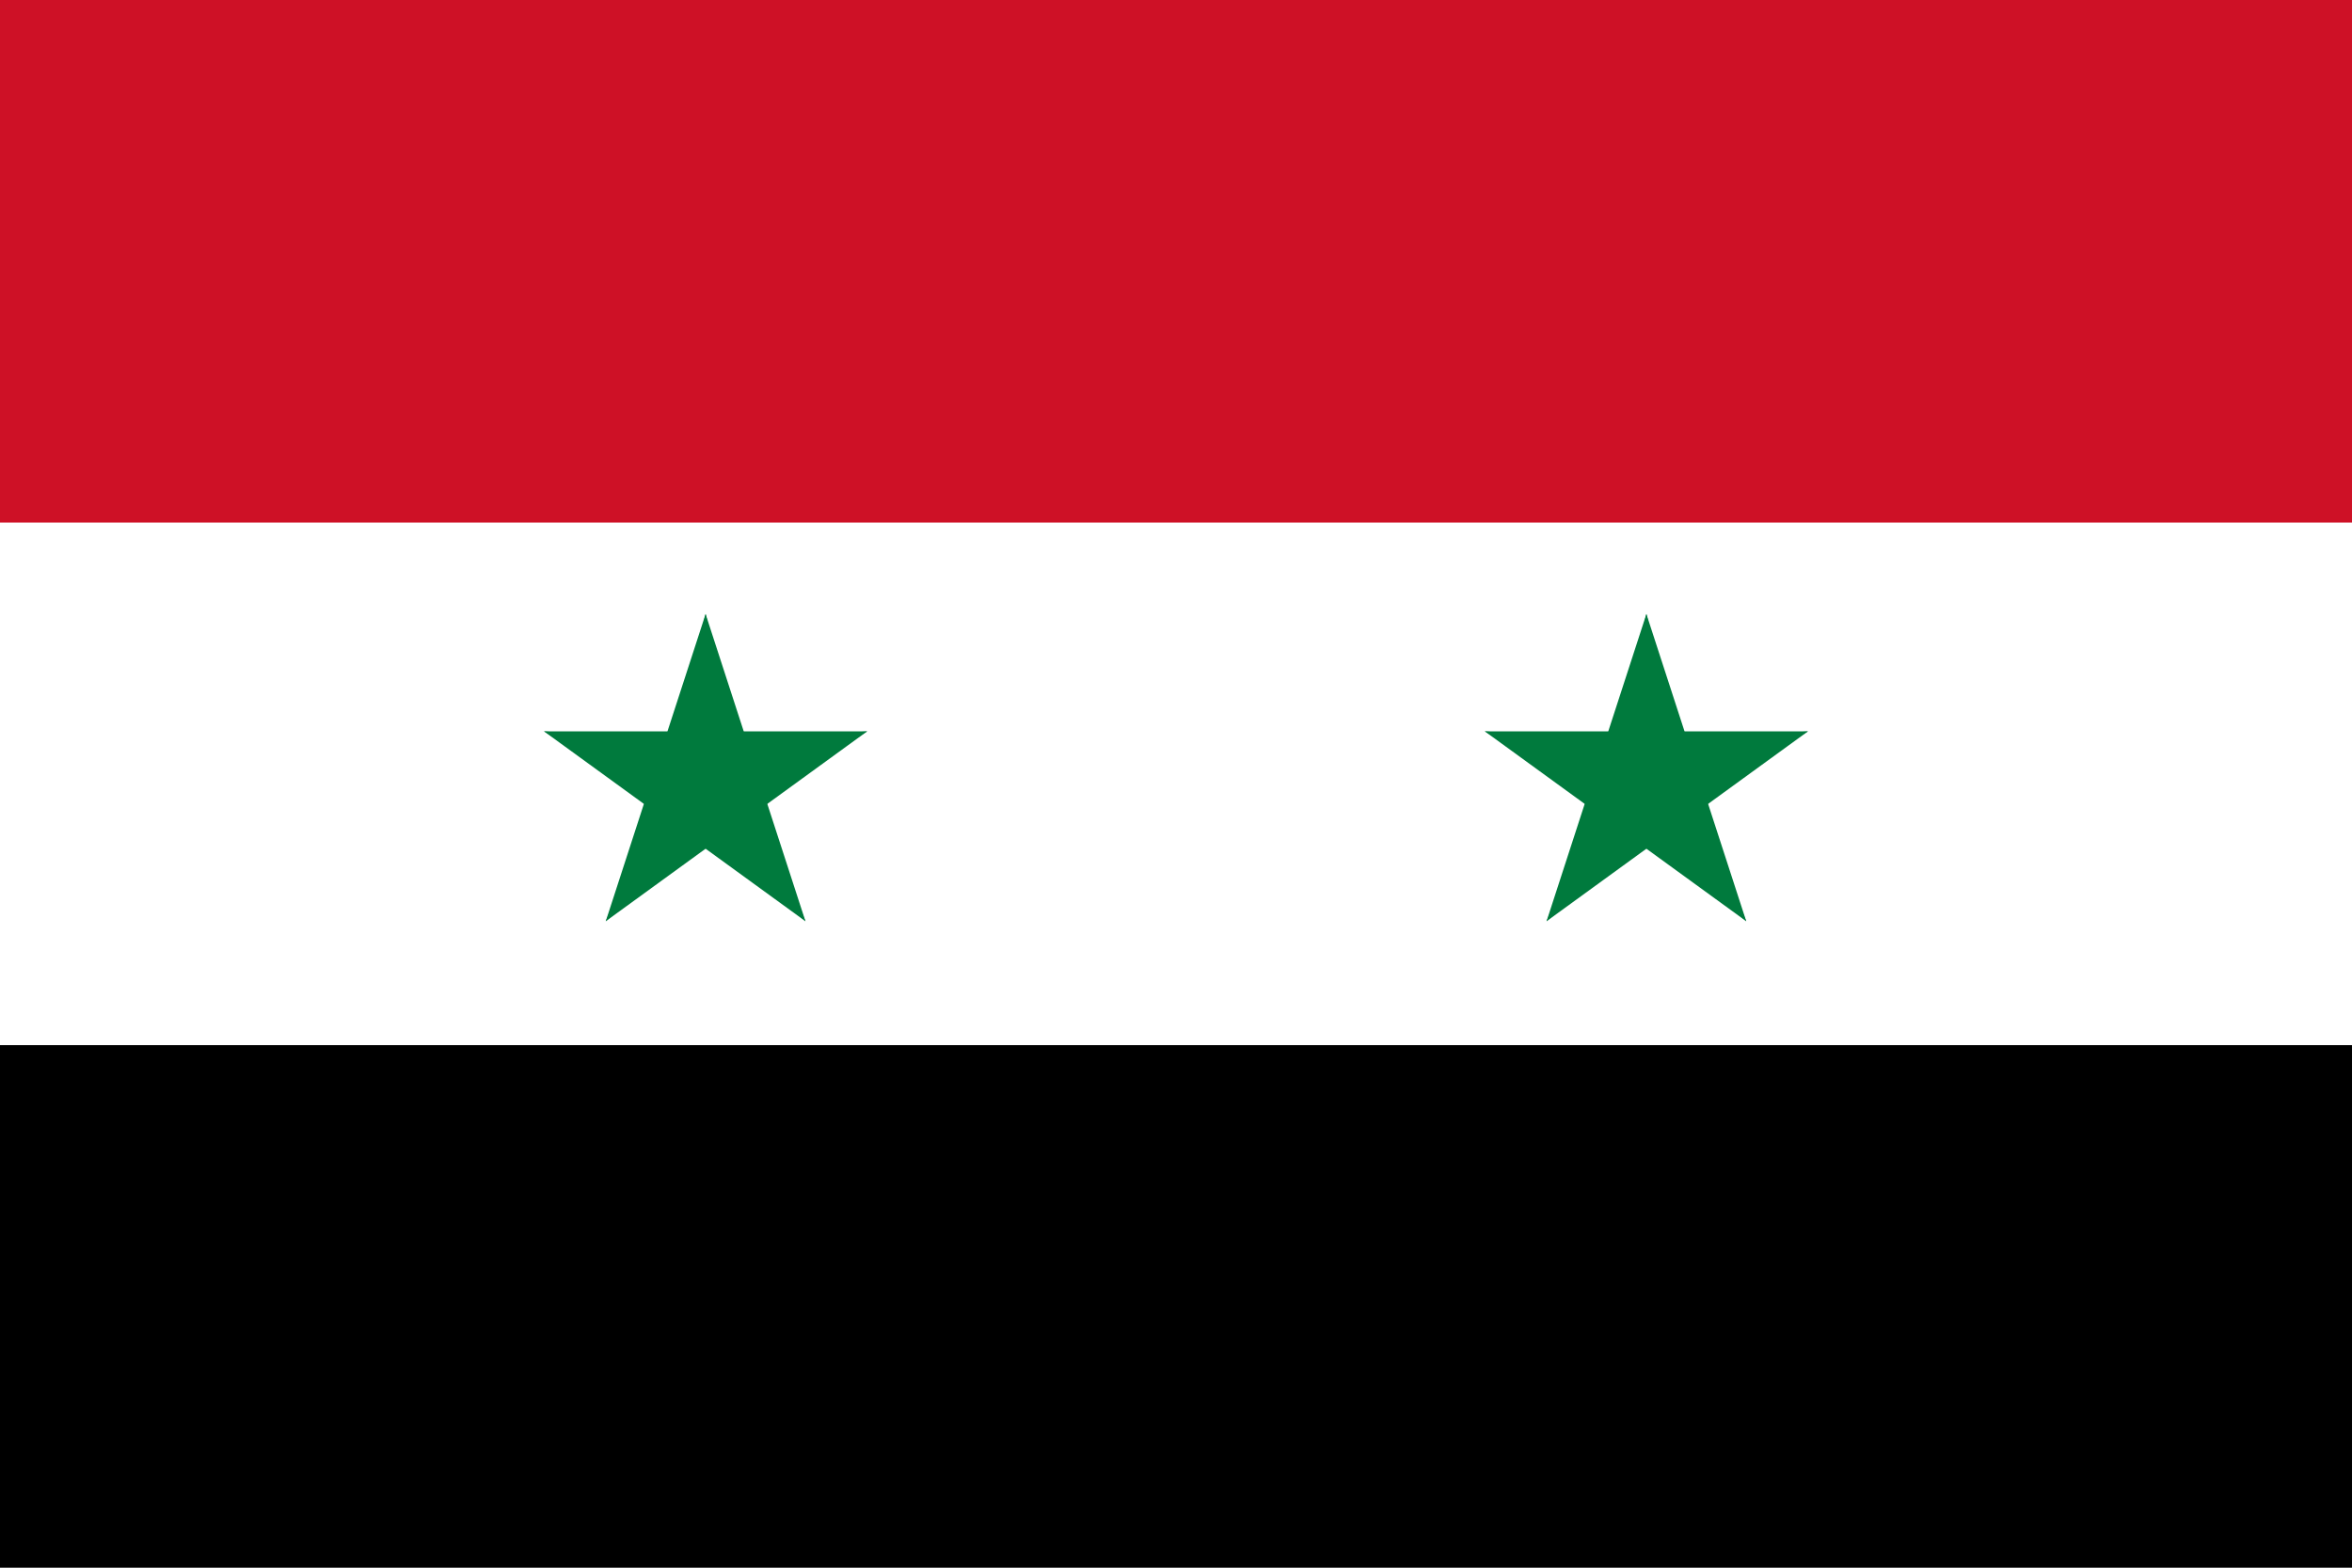
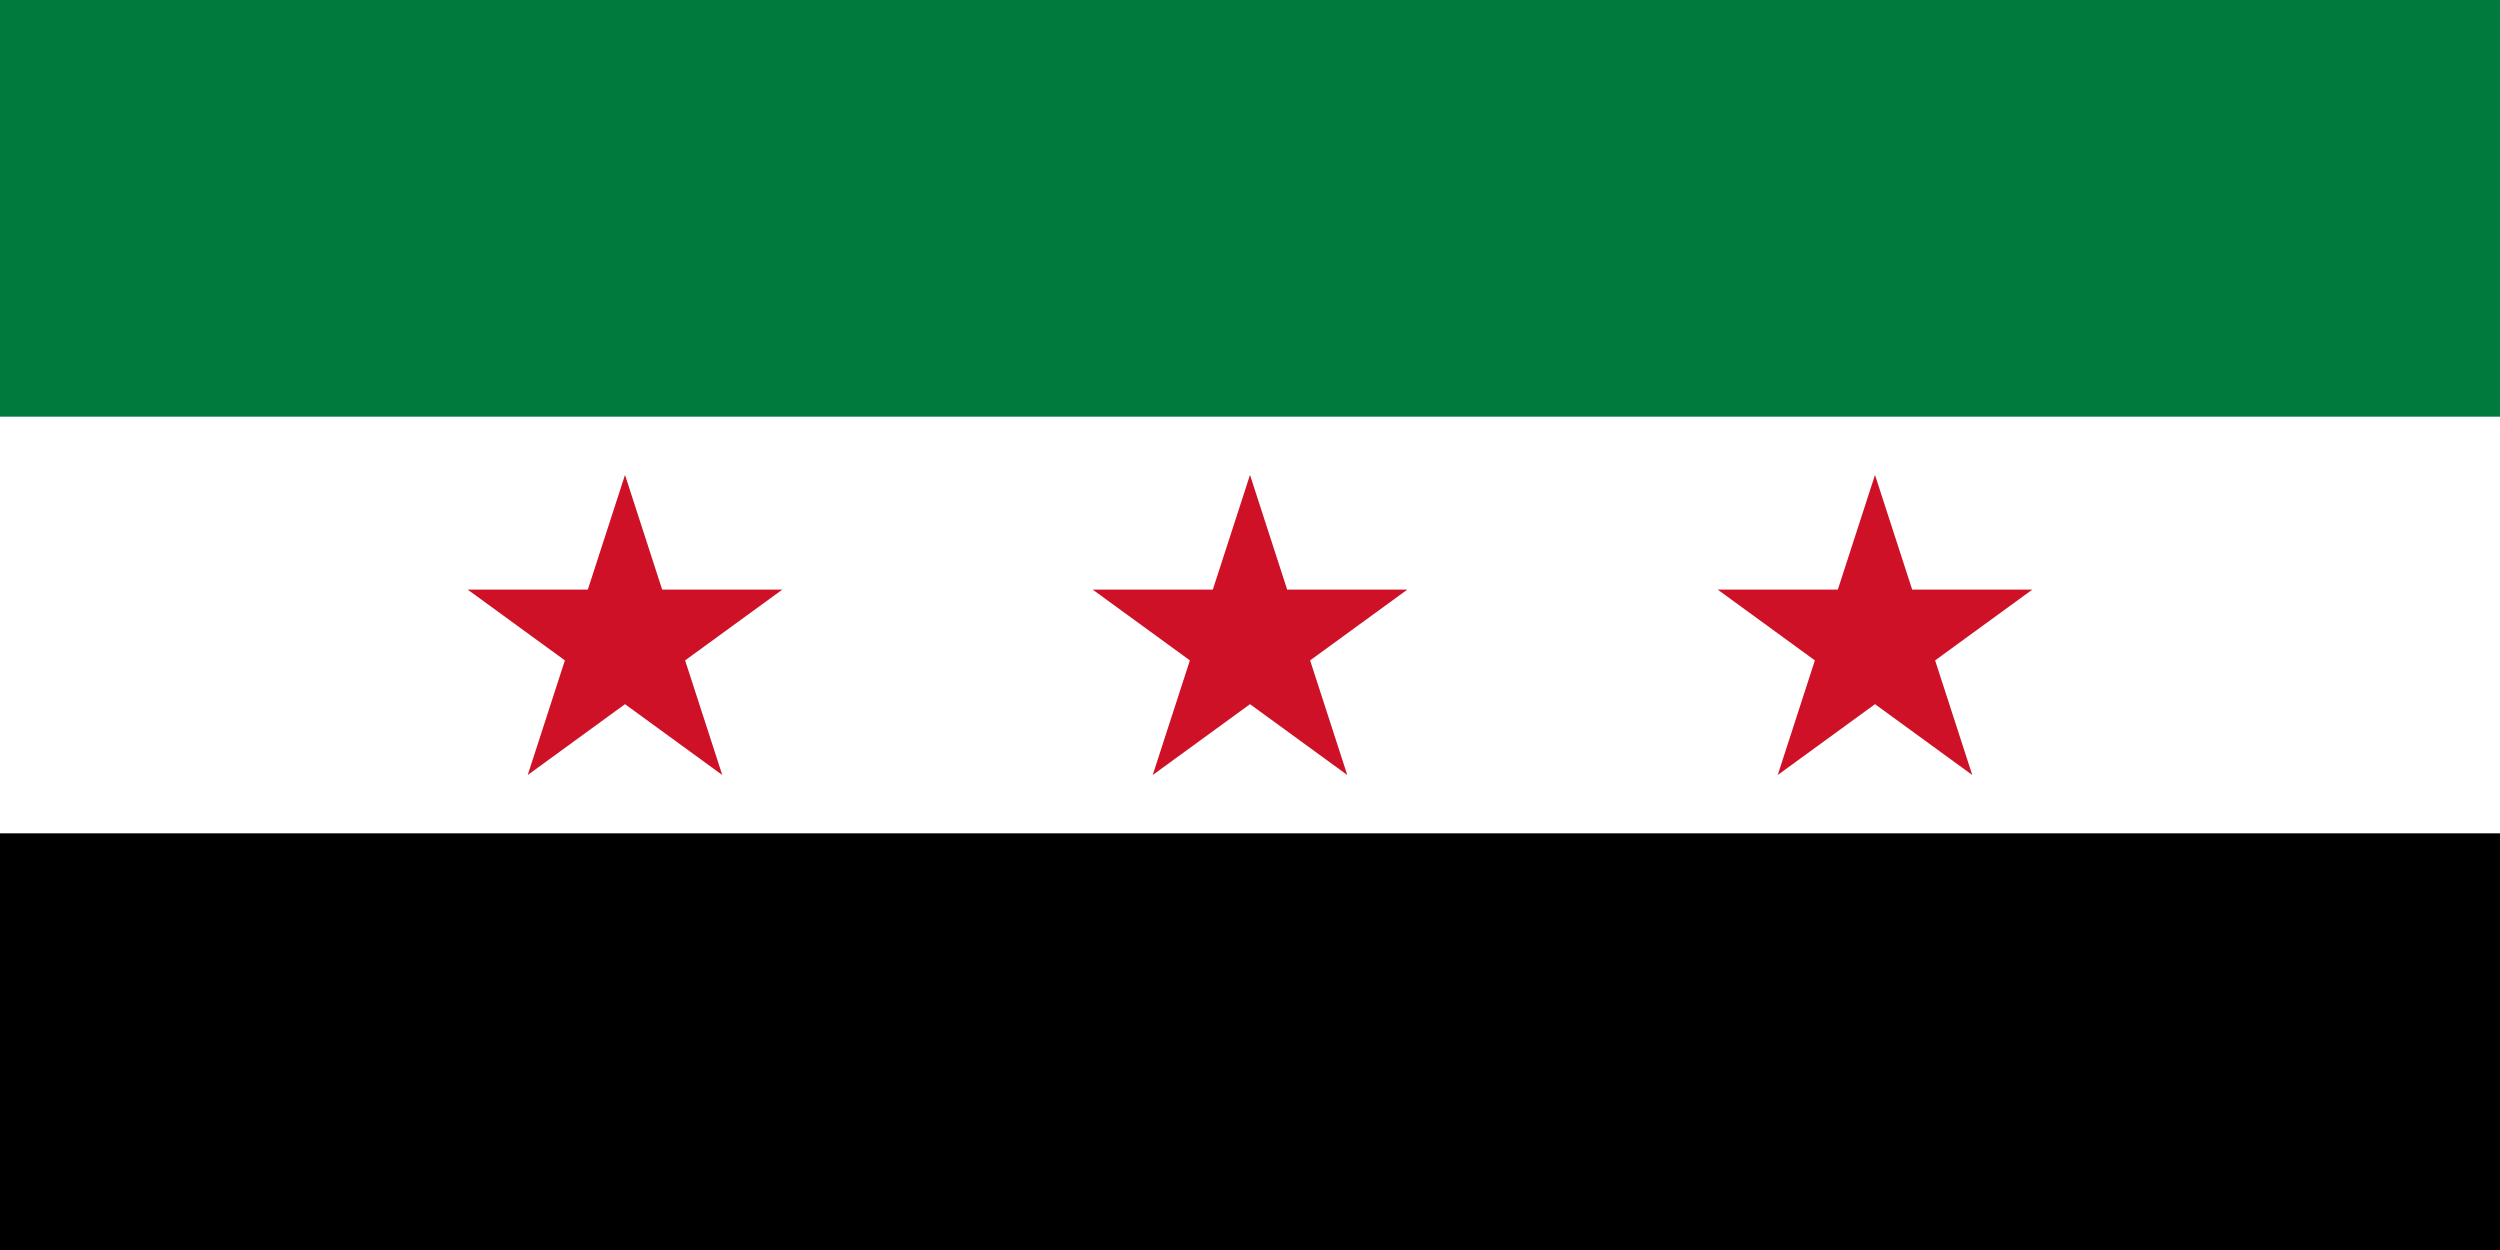
- <svg xmlns="http://www.w3.org/2000/svg" xmlns:xlink="http://www.w3.org/1999/xlink" width="900" height="600">
-   <rect width="900" height="600" fill="#000" />
-   <rect width="900" height="400" fill="#fff" />
-   <rect width="900" height="200" fill="#ce1126" />
-   <g id="s" transform="translate(270,300)" fill="#007a3d">
-     <g id="c">
-       <path id="t" d="M 0,-65 V 0 H 40" transform="rotate(18 0,-65)" />
-       <use xlink:href="#t" transform="scale(-1,1)" />
-     </g>
-     <use xlink:href="#c" transform="rotate(72)" />
-     <use xlink:href="#c" transform="rotate(144)" />
-     <use xlink:href="#c" transform="rotate(216)" />
-     <use xlink:href="#c" transform="rotate(288)" />
+ <svg xmlns="http://www.w3.org/2000/svg" width="1200" height="600">
+   <g stroke-width="150">
+     <path d="M0 0v600h1200V0z" fill="#007a3d" />
+     <path d="M0 200v400h1200V200z" fill="#fff" />
+     <path d="M0 400v200h1200V400z" />
  </g>
-   <use xlink:href="#s" x="360" />
+   <g fill="#ce1126" stroke-width=".799">
+     <path d="M600.01 228l46.677 144-122.207-88.996h151.04L553.313 372l46.678-144z" />
+     <path d="M300.01 228l46.677 144-122.207-88.996h151.04L253.313 372l46.678-144z" />
+     <path d="M900.01 228l46.677 144-122.207-88.996h151.04L853.313 372l46.678-144z" />
+   </g>
</svg>
